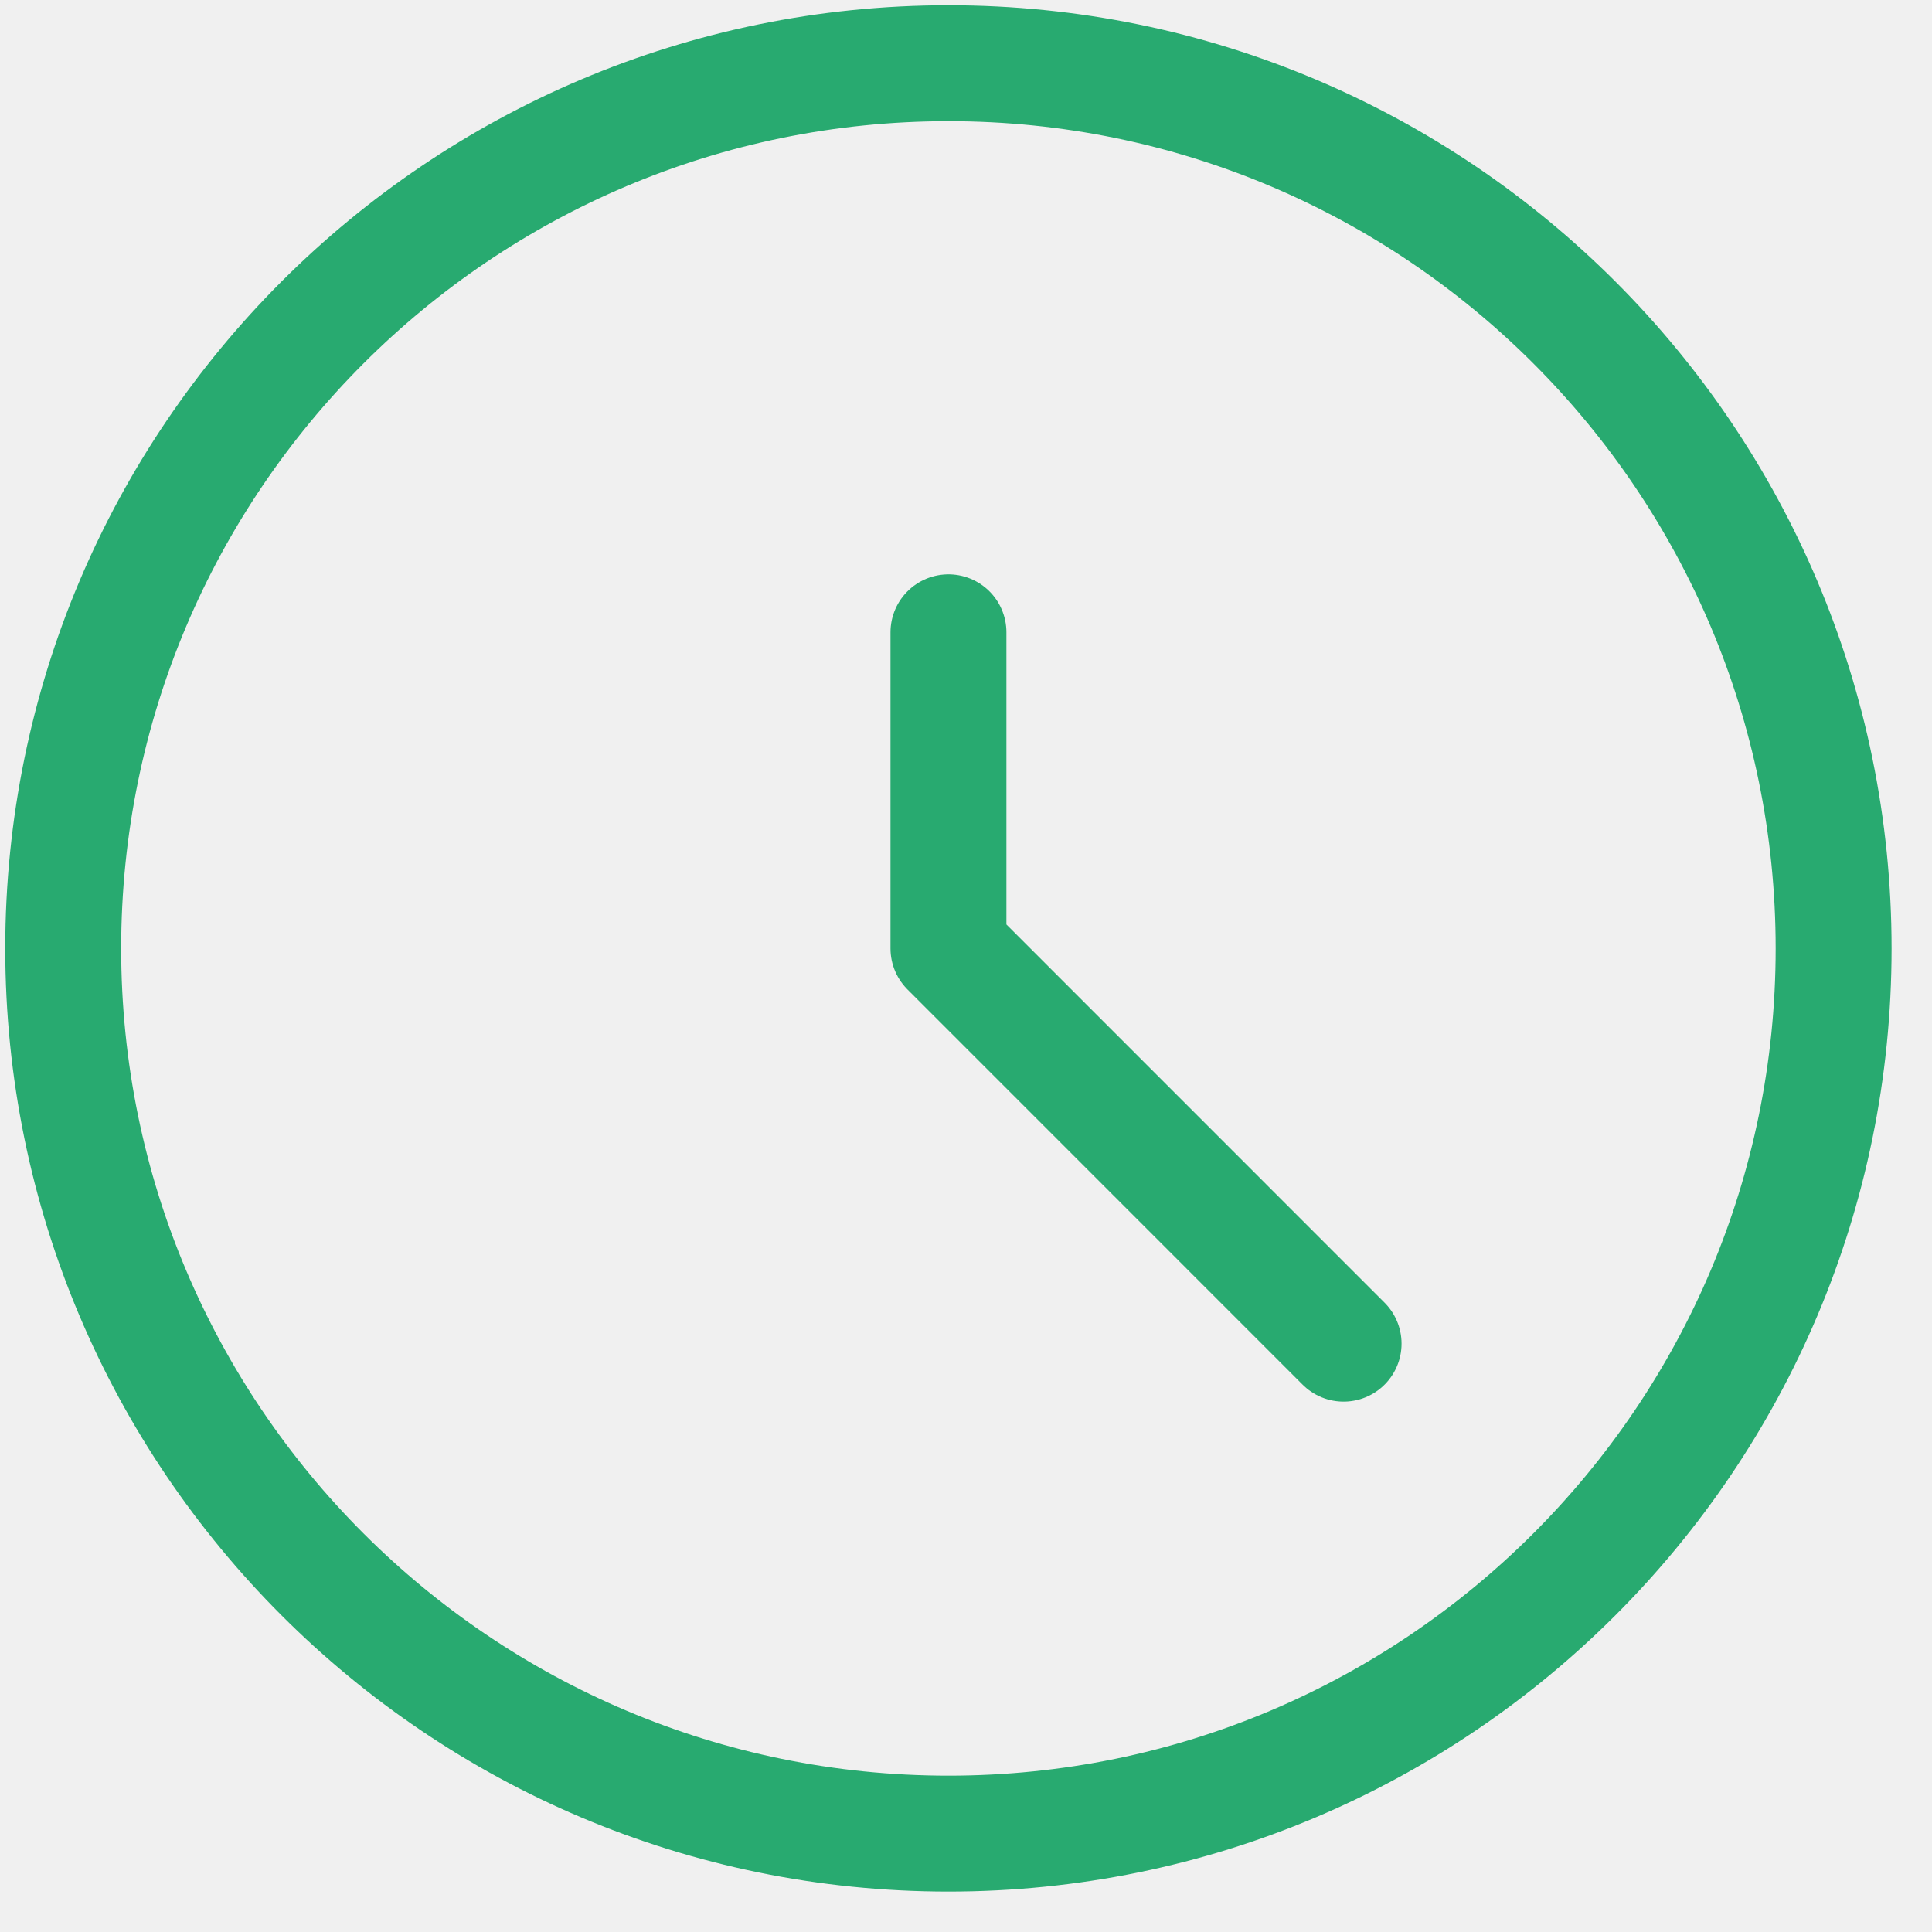
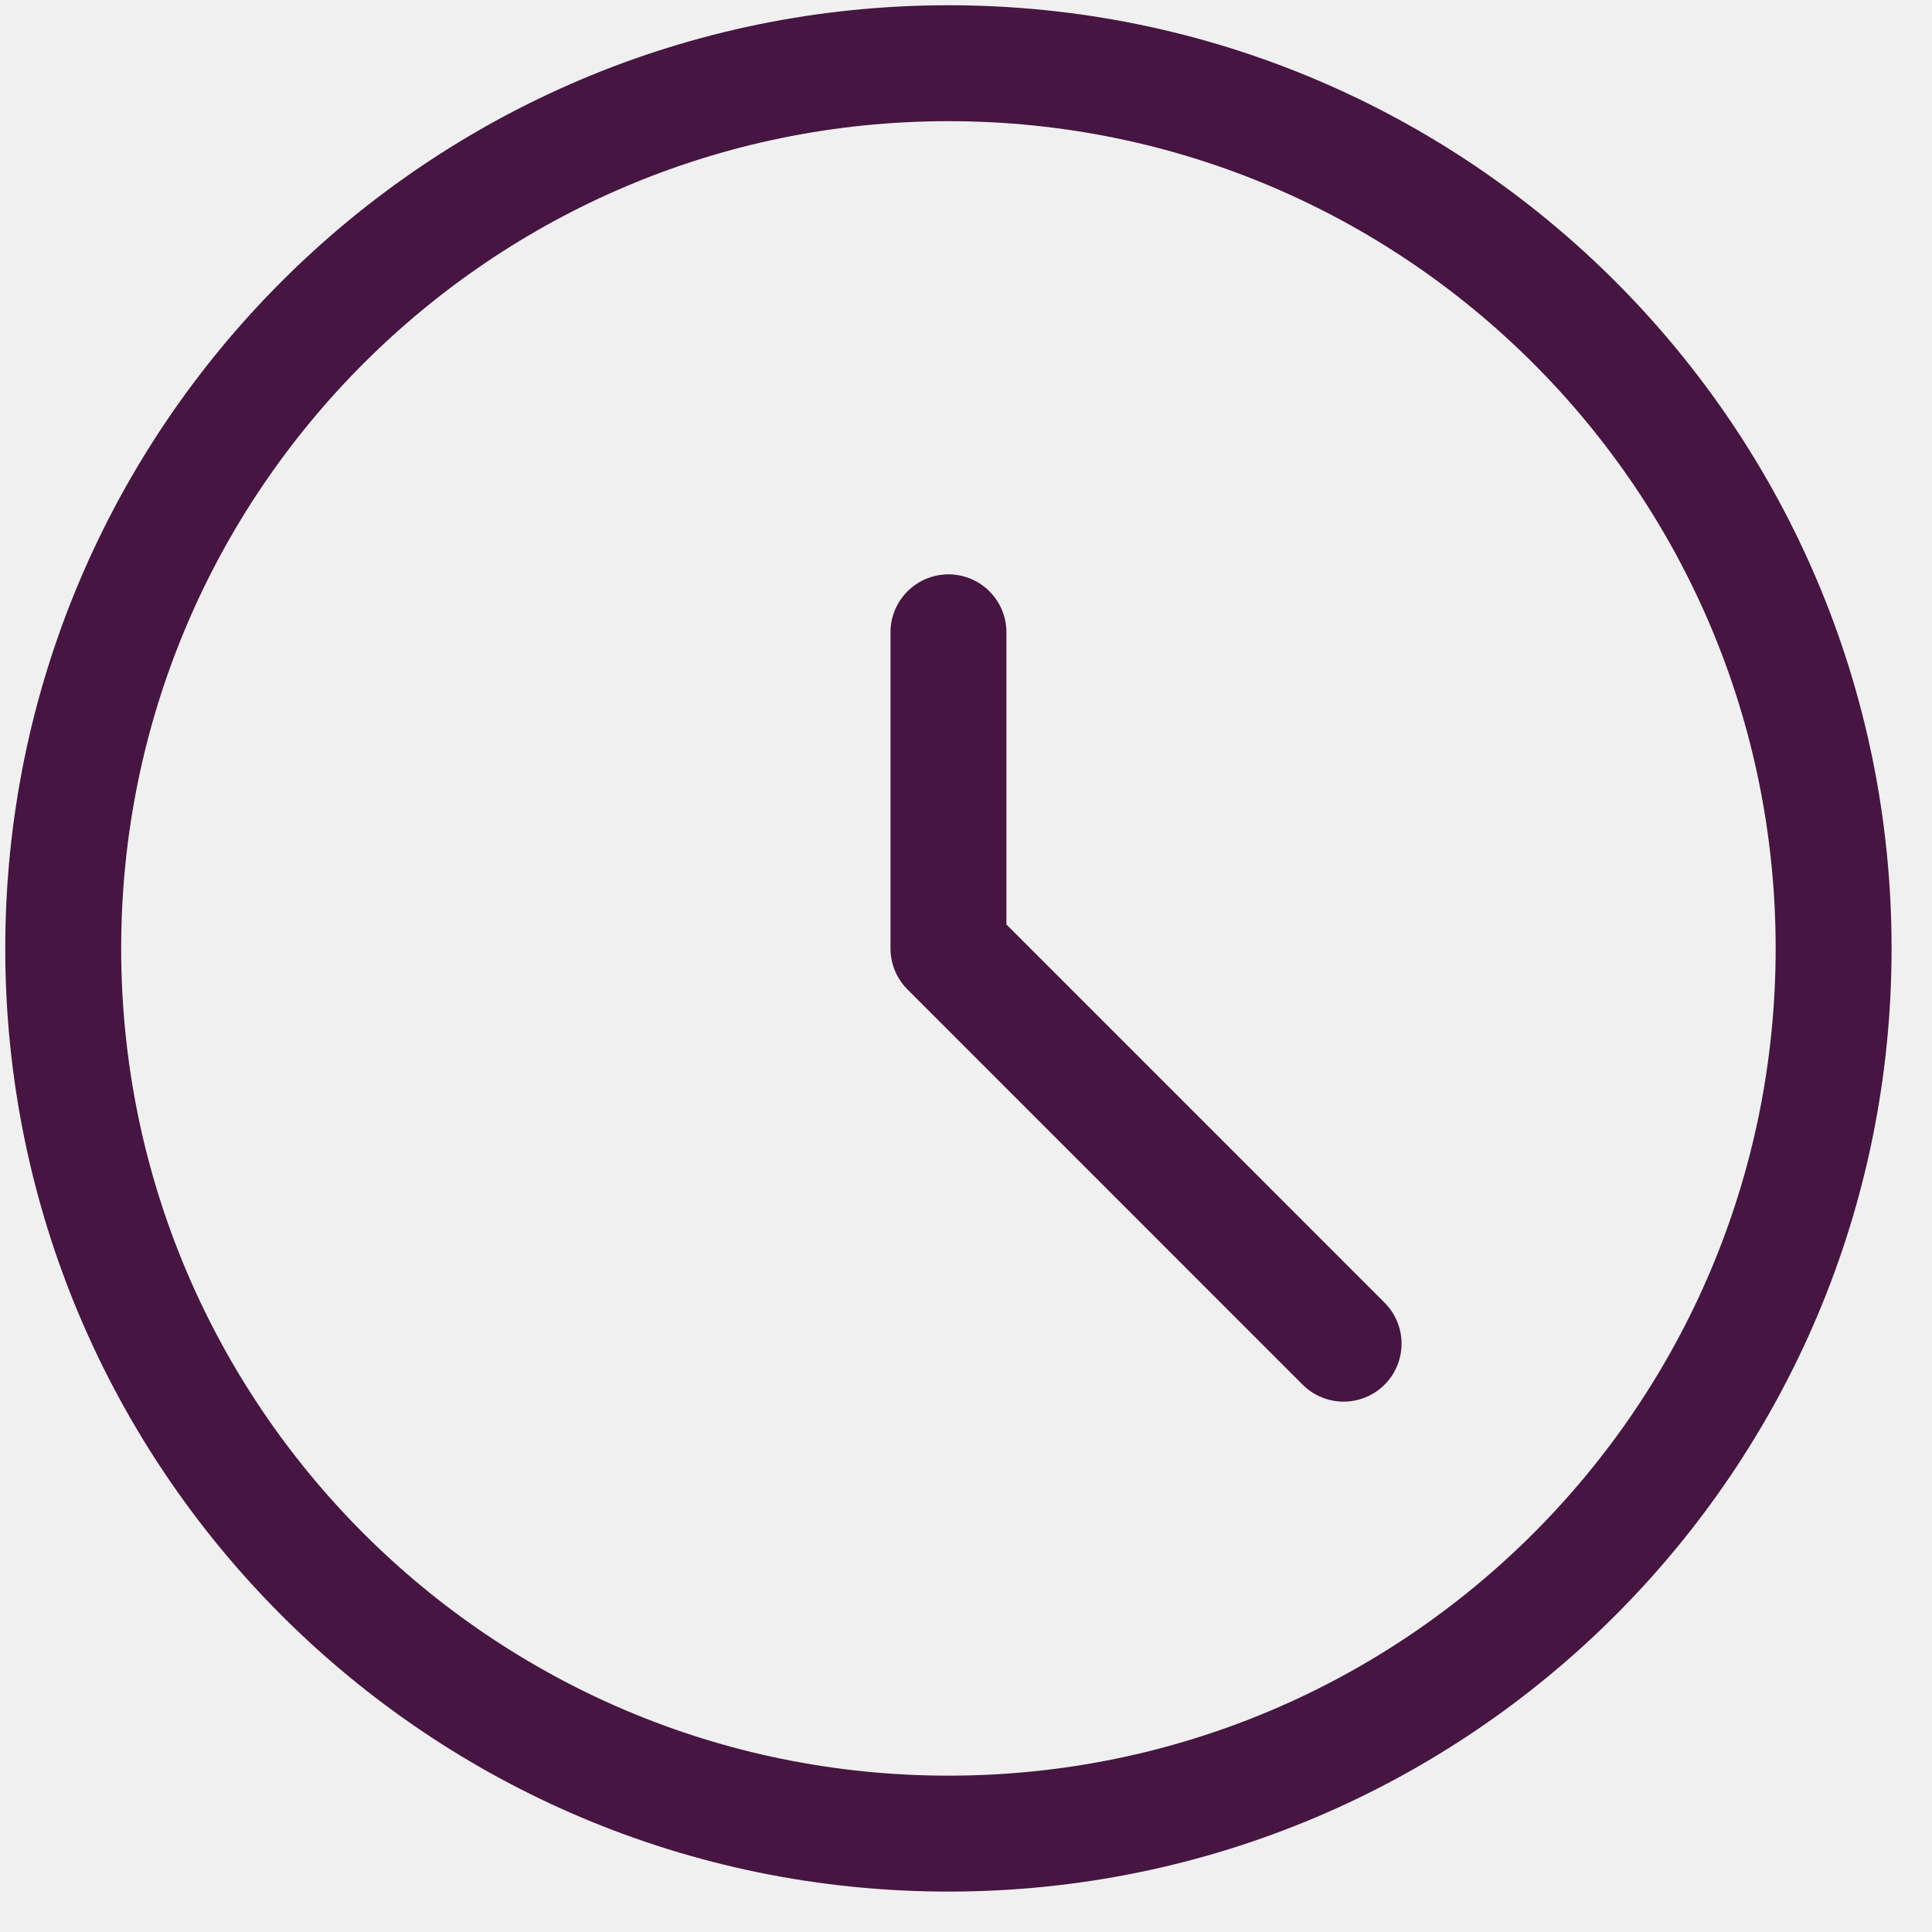
<svg xmlns="http://www.w3.org/2000/svg" width="25" height="25" viewBox="0 0 25 25" fill="none">
  <g clip-path="url(#clip0)">
-     <path d="M12.273 12.273L17.386 17.387M12.273 23.727C18.599 23.727 23.727 18.599 23.727 12.273C23.727 5.947 18.6 0.818 12.273 0.818C5.947 0.818 0.818 5.947 0.818 12.273C0.818 18.599 5.947 23.727 12.273 23.727ZM12.273 12.273V8.182V12.273Z" stroke="#28AA70" stroke-width="1.5" stroke-linecap="round" stroke-linejoin="round" />
+     <path d="M12.273 12.273L17.386 17.387M12.273 23.727C18.599 23.727 23.727 18.599 23.727 12.273C23.727 5.947 18.6 0.818 12.273 0.818C5.947 0.818 0.818 5.947 0.818 12.273C0.818 18.599 5.947 23.727 12.273 23.727ZM12.273 12.273V8.182V12.273Z" stroke="#461541" stroke-width="1.5" stroke-linecap="round" stroke-linejoin="round" />
  </g>
  <defs>
    <clipPath id="clip0">
      <rect width="25" height="25" fill="white" transform="translate(0 -0.000183105)" />
    </clipPath>
  </defs>
</svg>
